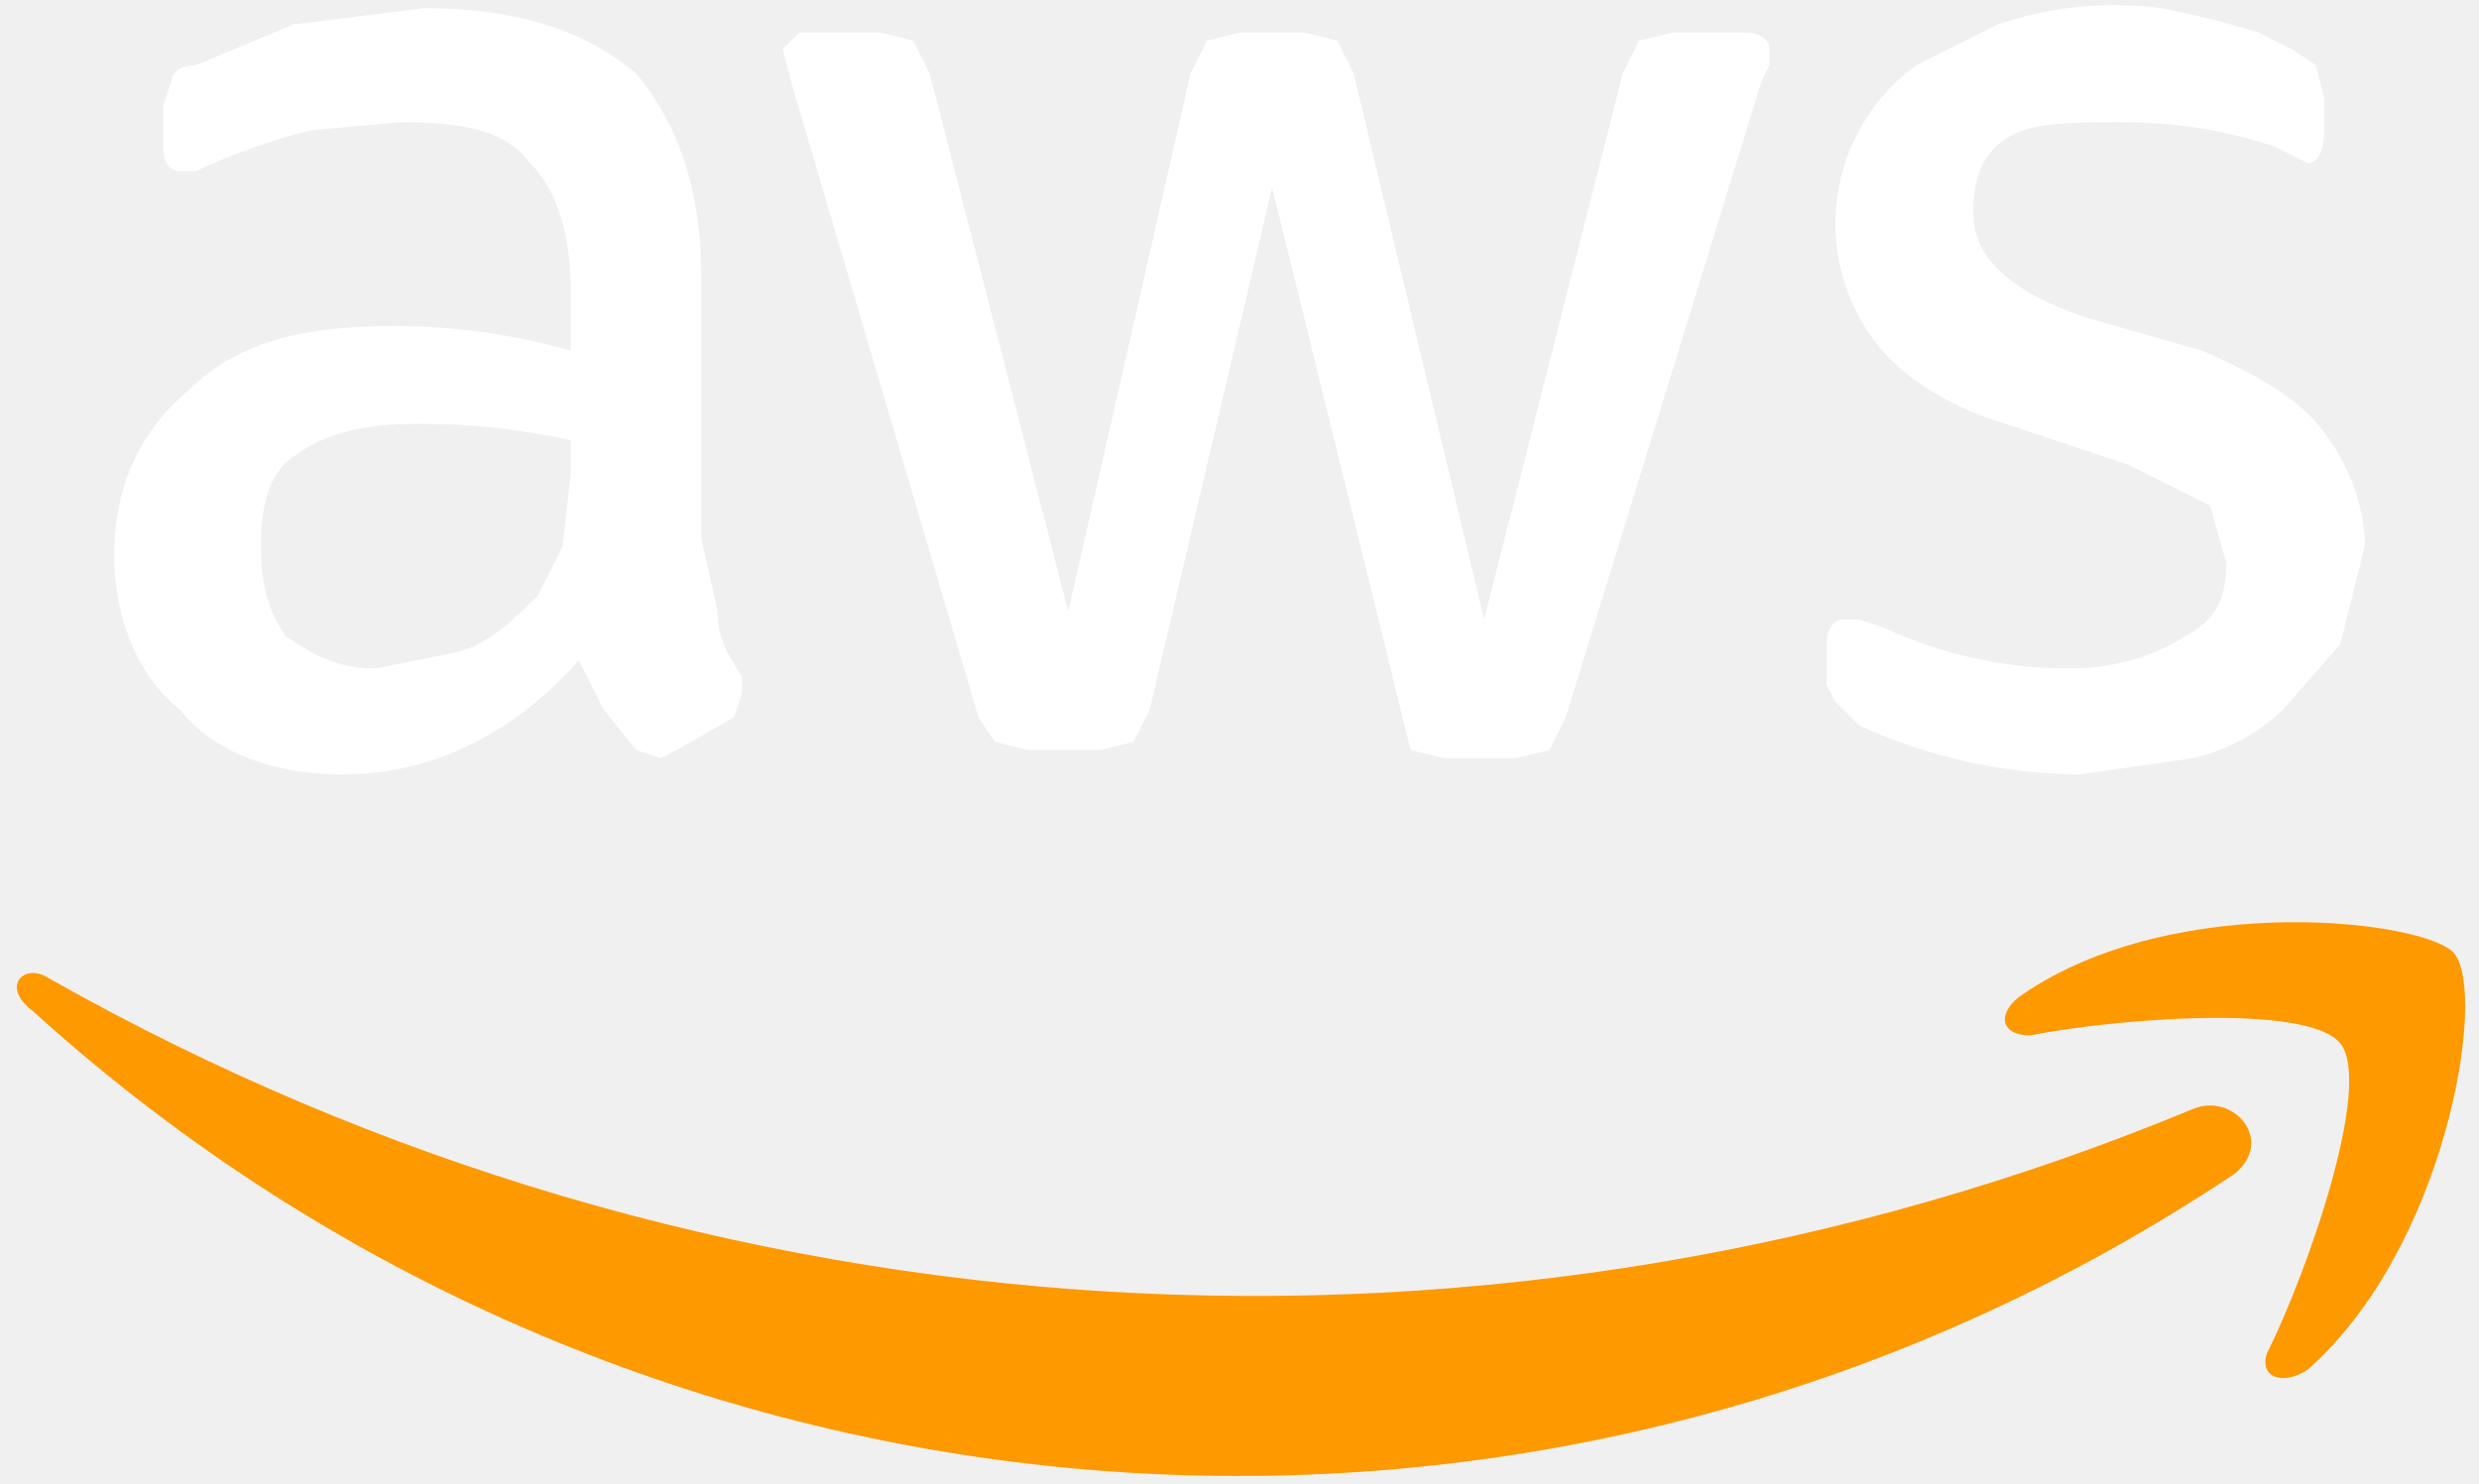
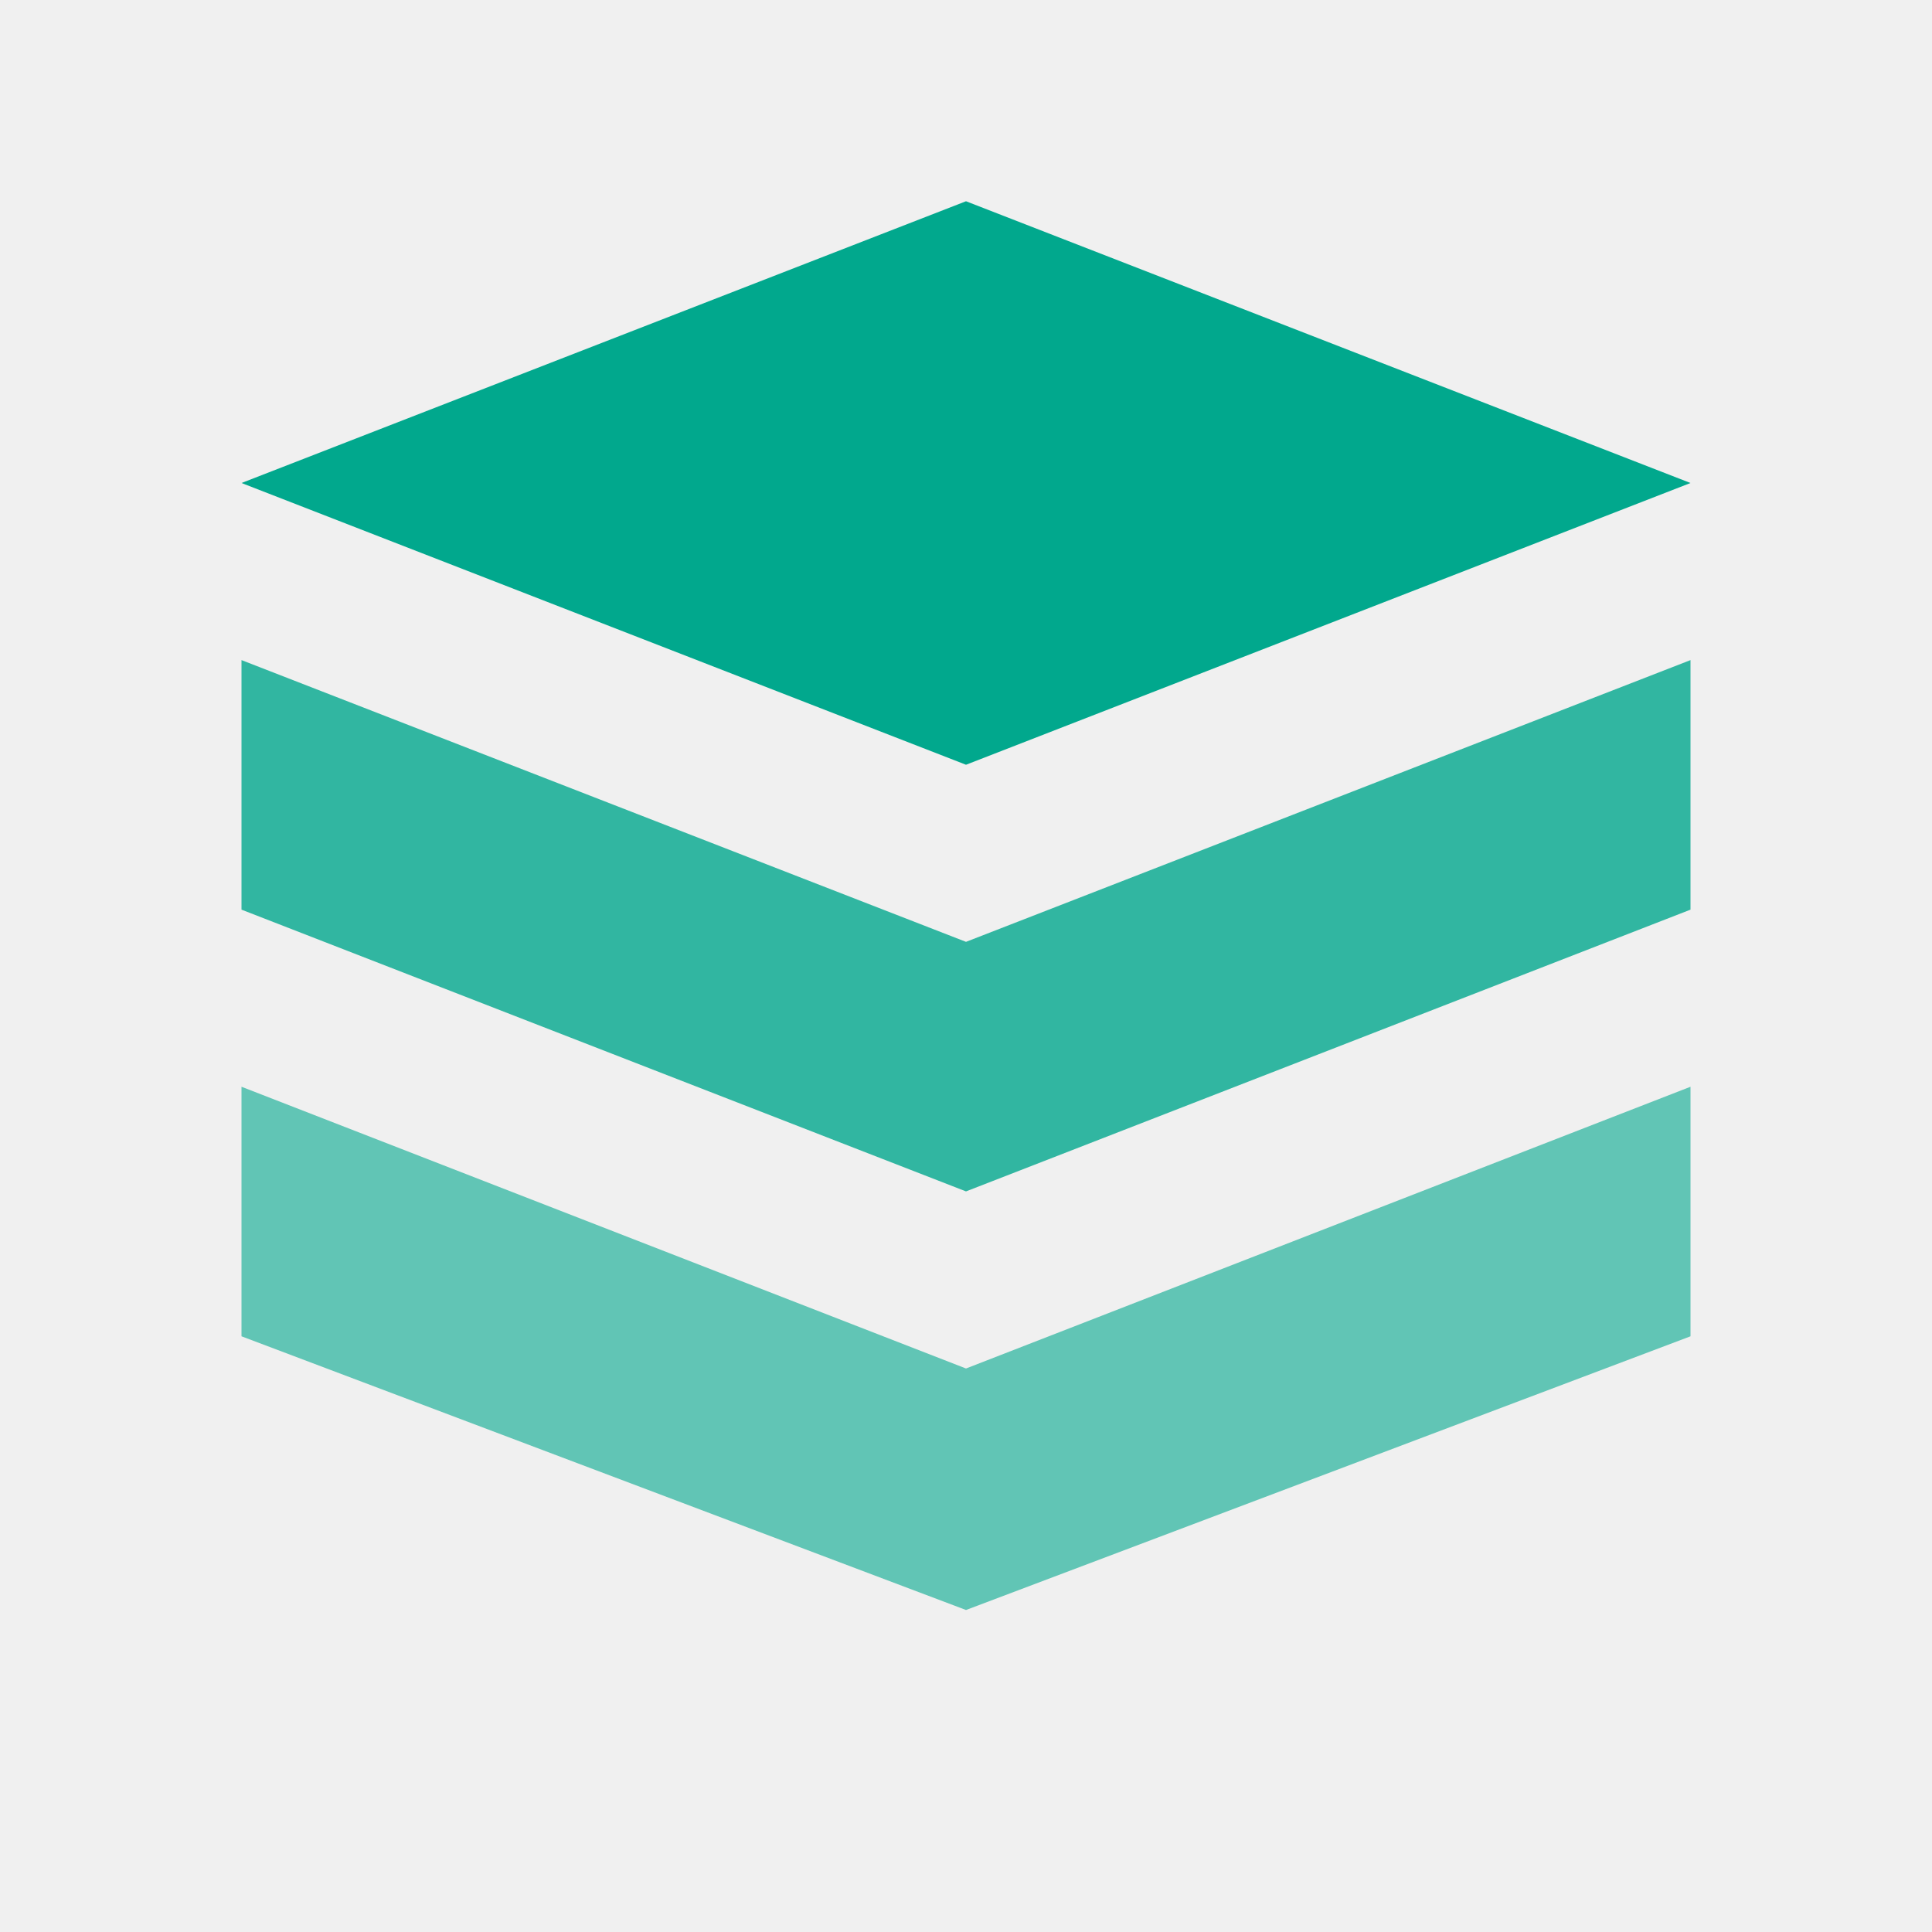
- <svg xmlns="http://www.w3.org/2000/svg" xml:space="preserve" x="0" y="0" viewBox="0 0 304 182">
-   <path fill="#ffffff" d="m86 66 2 9c0 3 1 5 3 8v2l-1 3-7 4-2 1-3-1-4-5-3-6c-8 9-18 14-29 14-9 0-16-3-20-8-5-4-8-11-8-19s3-15 9-20c6-6 14-8 25-8a79 79 0 0 1 22 3v-7c0-8-2-13-5-16-3-4-8-5-16-5l-11 1a80 80 0 0 0-14 5h-2c-1 0-2-1-2-3v-5l1-3c0-1 1-2 3-2l12-5 16-2c12 0 20 3 26 8 5 6 8 14 8 25v32zM46 82l10-2c4-1 7-4 10-7l3-6 1-9v-4a84 84 0 0 0-19-2c-6 0-11 1-15 4-3 2-4 6-4 11s1 8 3 11c3 2 6 4 11 4zm80 10-4-1-2-3-23-78-1-4 2-2h10l4 1 2 4 17 66 15-66 2-4 4-1h8l4 1 2 4 16 67 17-67 2-4 4-1h9c2 0 3 1 3 2v2l-1 2-24 78-2 4-4 1h-9l-4-1-1-4-16-65-15 64-2 4-4 1h-9zm129 3a66 66 0 0 1-27-6l-3-3-1-2v-5c0-2 1-3 2-3h2l3 1a54 54 0 0 0 23 5c6 0 11-2 14-4 4-2 5-5 5-9l-2-7-10-5-15-5c-7-2-13-6-16-10a24 24 0 0 1 5-34l10-5a44 44 0 0 1 20-2 110 110 0 0 1 12 3l4 2 3 2 1 4v4c0 3-1 4-2 4l-4-2c-6-2-12-3-19-3-6 0-11 0-14 2s-4 5-4 9c0 3 1 5 3 7s5 4 11 6l14 4c7 3 12 6 15 10s5 9 5 14l-3 12-7 8c-3 3-7 5-11 6l-14 2z" />
-   <path d="M274 144A220 220 0 0 1 4 124c-4-3-1-6 2-4a300 300 0 0 0 263 16c5-2 10 4 5 8z" fill="#f90" />
-   <path d="M287 128c-4-5-28-3-38-1-4 0-4-3-1-5 19-13 50-9 53-5 4 5-1 36-18 51-3 2-6 1-5-2 5-10 13-33 9-38z" fill="#f90" />
+ <svg xmlns="http://www.w3.org/2000/svg" viewBox="0 0 24 24">
+   <g fill="#01A88D">
+     <path d="M12 2.5 21 6l-9 3.5L3 6z" />
+     <path d="M3 8.2 12 11.7 21 8.2v3.1L12 14.8 3 11.3z" opacity="0.8" />
+     <path d="M3 13.5 12 17 21 13.5v3.1L12 20 3 16.6z" opacity="0.6" />
+   </g>
</svg>
